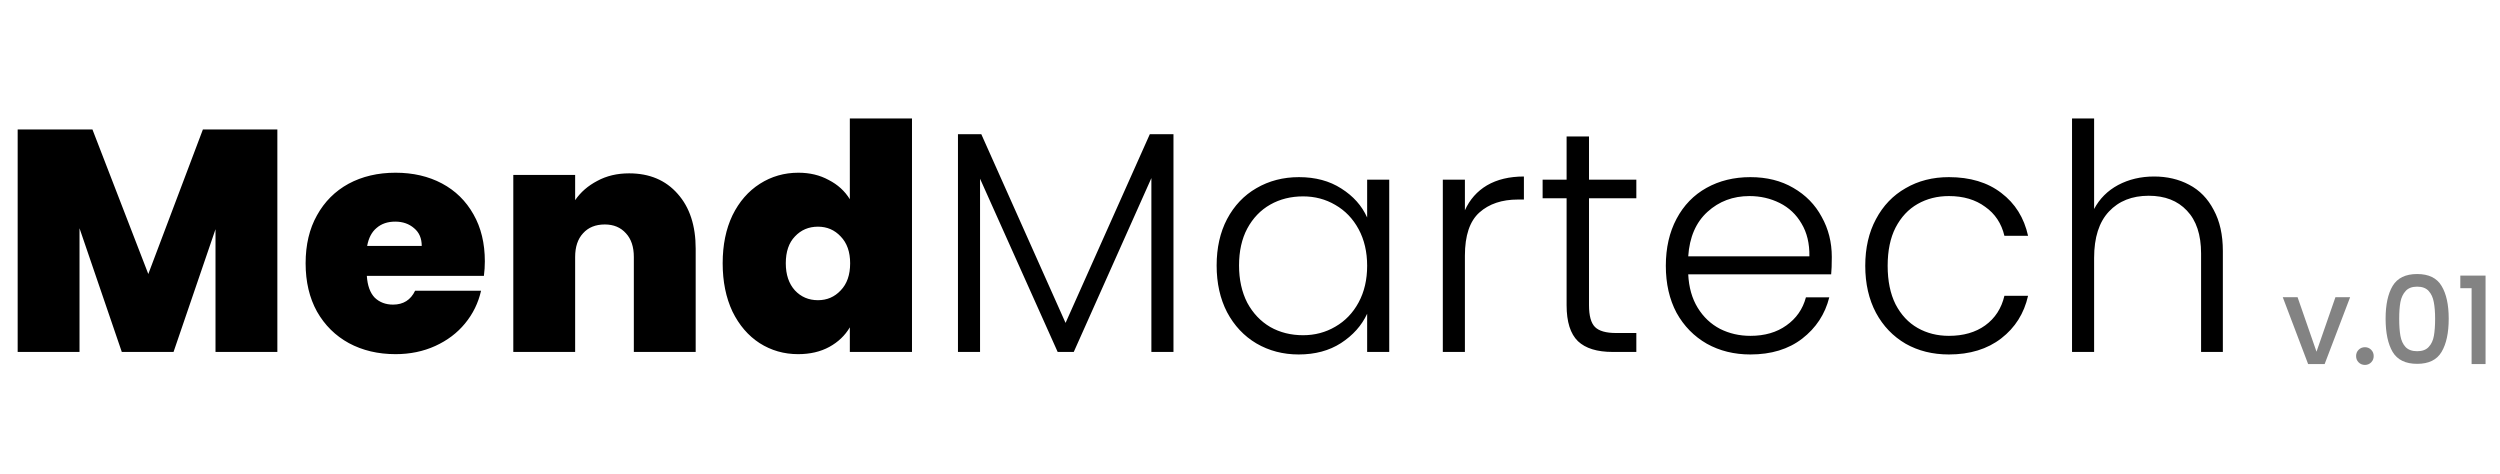
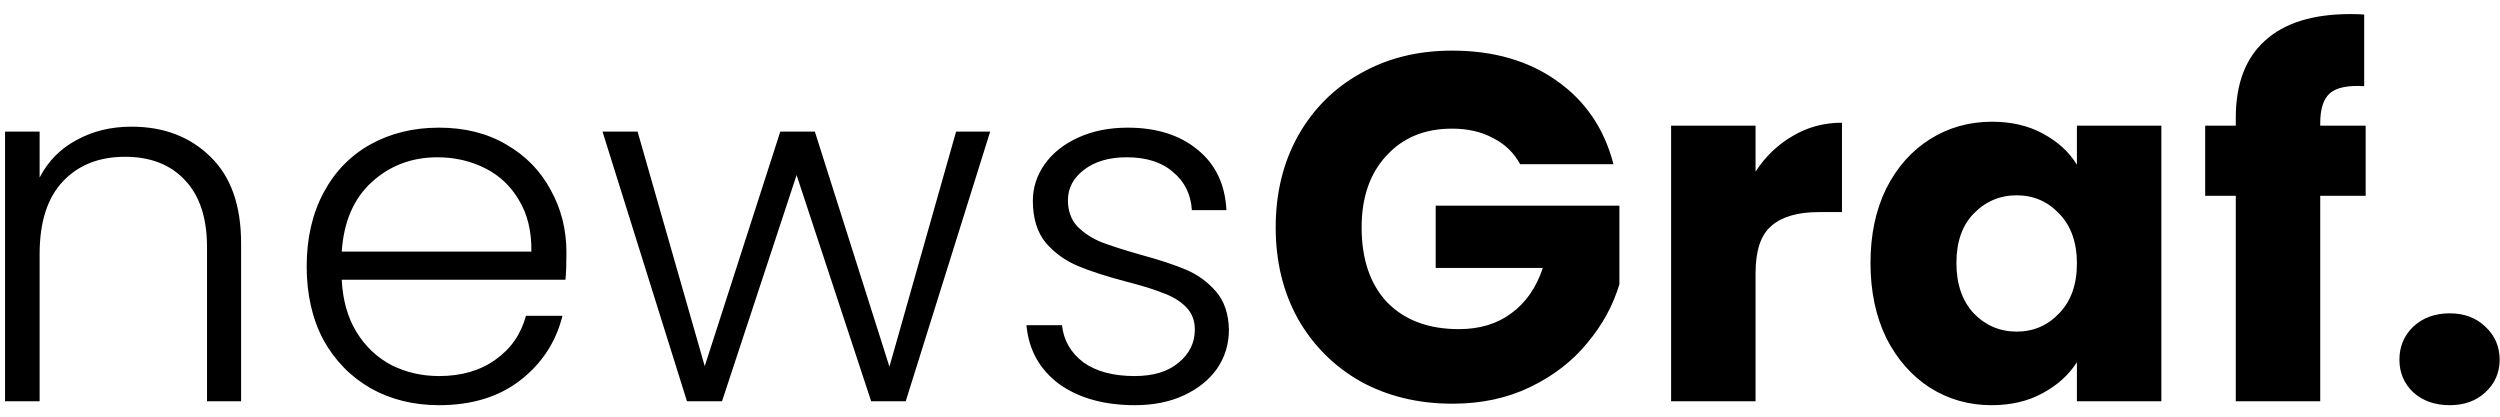
- <svg xmlns="http://www.w3.org/2000/svg" width="206" height="39" viewBox="0 0 206 39" fill="none">
-   <path d="M22.854 10.67V29H17.758V18.886L14.3 29H10.036L6.552 18.808V29H1.456V10.67H7.618L12.22 22.578L16.718 10.67H22.854ZM39.951 21.538C39.951 21.937 39.925 22.335 39.873 22.734H30.227C30.279 23.531 30.495 24.129 30.877 24.528C31.276 24.909 31.778 25.1 32.385 25.1C33.234 25.1 33.841 24.719 34.205 23.956H39.639C39.413 24.961 38.971 25.863 38.313 26.66C37.672 27.44 36.857 28.055 35.869 28.506C34.881 28.957 33.789 29.182 32.593 29.182C31.154 29.182 29.872 28.879 28.745 28.272C27.636 27.665 26.76 26.799 26.119 25.672C25.495 24.545 25.183 23.219 25.183 21.694C25.183 20.169 25.495 18.851 26.119 17.742C26.743 16.615 27.61 15.749 28.719 15.142C29.846 14.535 31.137 14.232 32.593 14.232C34.032 14.232 35.306 14.527 36.415 15.116C37.524 15.705 38.391 16.555 39.015 17.664C39.639 18.756 39.951 20.047 39.951 21.538ZM34.751 20.264C34.751 19.64 34.543 19.155 34.127 18.808C33.711 18.444 33.191 18.262 32.567 18.262C31.943 18.262 31.431 18.435 31.033 18.782C30.634 19.111 30.374 19.605 30.253 20.264H34.751ZM51.838 14.284C53.52 14.284 54.854 14.847 55.842 15.974C56.83 17.083 57.324 18.591 57.324 20.498V29H52.228V21.174C52.228 20.342 52.012 19.692 51.578 19.224C51.145 18.739 50.564 18.496 49.836 18.496C49.074 18.496 48.476 18.739 48.042 19.224C47.609 19.692 47.392 20.342 47.392 21.174V29H42.296V14.414H47.392V16.494C47.843 15.835 48.45 15.307 49.212 14.908C49.975 14.492 50.85 14.284 51.838 14.284ZM59.548 21.694C59.548 20.186 59.817 18.869 60.355 17.742C60.909 16.615 61.663 15.749 62.617 15.142C63.57 14.535 64.627 14.232 65.788 14.232C66.725 14.232 67.556 14.431 68.284 14.83C69.03 15.211 69.611 15.74 70.026 16.416V9.76H75.148V29H70.026V26.972C69.628 27.648 69.064 28.185 68.337 28.584C67.609 28.983 66.751 29.182 65.763 29.182C64.601 29.182 63.544 28.879 62.59 28.272C61.654 27.665 60.909 26.799 60.355 25.672C59.817 24.528 59.548 23.202 59.548 21.694ZM70.052 21.694C70.052 20.758 69.793 20.021 69.272 19.484C68.77 18.947 68.146 18.678 67.4 18.678C66.638 18.678 66.005 18.947 65.502 19.484C65 20.004 64.749 20.741 64.749 21.694C64.749 22.63 65 23.375 65.502 23.93C66.005 24.467 66.638 24.736 67.4 24.736C68.146 24.736 68.77 24.467 69.272 23.93C69.793 23.393 70.052 22.647 70.052 21.694ZM96.694 11.06V29H94.874V14.674L88.478 29H87.152L80.756 14.726V29H78.936V11.06H80.86L87.802 26.608L94.744 11.06H96.694ZM100.251 21.876C100.251 20.42 100.537 19.146 101.109 18.054C101.698 16.945 102.504 16.095 103.527 15.506C104.567 14.899 105.737 14.596 107.037 14.596C108.389 14.596 109.55 14.908 110.521 15.532C111.509 16.156 112.22 16.953 112.653 17.924V14.804H114.473V29H112.653V25.854C112.202 26.825 111.483 27.631 110.495 28.272C109.524 28.896 108.363 29.208 107.011 29.208C105.728 29.208 104.567 28.905 103.527 28.298C102.504 27.691 101.698 26.833 101.109 25.724C100.537 24.615 100.251 23.332 100.251 21.876ZM112.653 21.902C112.653 20.758 112.419 19.753 111.951 18.886C111.483 18.019 110.842 17.352 110.027 16.884C109.23 16.416 108.346 16.182 107.375 16.182C106.37 16.182 105.468 16.407 104.671 16.858C103.874 17.309 103.241 17.967 102.773 18.834C102.322 19.683 102.097 20.697 102.097 21.876C102.097 23.037 102.322 24.06 102.773 24.944C103.241 25.811 103.874 26.478 104.671 26.946C105.468 27.397 106.37 27.622 107.375 27.622C108.346 27.622 109.23 27.388 110.027 26.92C110.842 26.452 111.483 25.785 111.951 24.918C112.419 24.051 112.653 23.046 112.653 21.902ZM120.708 17.326C121.107 16.442 121.713 15.757 122.528 15.272C123.36 14.787 124.374 14.544 125.57 14.544V16.442H125.076C123.759 16.442 122.701 16.797 121.904 17.508C121.107 18.219 120.708 19.406 120.708 21.07V29H118.888V14.804H120.708V17.326ZM130.934 16.338V25.152C130.934 26.019 131.099 26.617 131.428 26.946C131.757 27.275 132.338 27.44 133.17 27.44H134.834V29H132.884C131.601 29 130.648 28.705 130.024 28.116C129.4 27.509 129.088 26.521 129.088 25.152V16.338H127.112V14.804H129.088V11.242H130.934V14.804H134.834V16.338H130.934ZM150.94 21.174C150.94 21.798 150.922 22.275 150.888 22.604H139.11C139.162 23.679 139.422 24.597 139.89 25.36C140.358 26.123 140.973 26.703 141.736 27.102C142.498 27.483 143.33 27.674 144.232 27.674C145.41 27.674 146.398 27.388 147.196 26.816C148.01 26.244 148.548 25.473 148.808 24.502H150.732C150.385 25.889 149.64 27.024 148.496 27.908C147.369 28.775 145.948 29.208 144.232 29.208C142.897 29.208 141.701 28.913 140.644 28.324C139.586 27.717 138.754 26.868 138.148 25.776C137.558 24.667 137.264 23.375 137.264 21.902C137.264 20.429 137.558 19.137 138.148 18.028C138.737 16.919 139.56 16.069 140.618 15.48C141.675 14.891 142.88 14.596 144.232 14.596C145.584 14.596 146.762 14.891 147.768 15.48C148.79 16.069 149.57 16.867 150.108 17.872C150.662 18.86 150.94 19.961 150.94 21.174ZM149.094 21.122C149.111 20.065 148.894 19.163 148.444 18.418C148.01 17.673 147.412 17.109 146.65 16.728C145.887 16.347 145.055 16.156 144.154 16.156C142.802 16.156 141.649 16.589 140.696 17.456C139.742 18.323 139.214 19.545 139.11 21.122H149.094ZM153.697 21.902C153.697 20.429 153.992 19.146 154.581 18.054C155.171 16.945 155.985 16.095 157.025 15.506C158.065 14.899 159.253 14.596 160.587 14.596C162.338 14.596 163.777 15.029 164.903 15.896C166.047 16.763 166.784 17.941 167.113 19.432H165.163C164.921 18.409 164.392 17.612 163.577 17.04C162.78 16.451 161.783 16.156 160.587 16.156C159.634 16.156 158.776 16.373 158.013 16.806C157.251 17.239 156.644 17.889 156.193 18.756C155.76 19.605 155.543 20.654 155.543 21.902C155.543 23.15 155.76 24.207 156.193 25.074C156.644 25.941 157.251 26.591 158.013 27.024C158.776 27.457 159.634 27.674 160.587 27.674C161.783 27.674 162.78 27.388 163.577 26.816C164.392 26.227 164.921 25.412 165.163 24.372H167.113C166.784 25.828 166.047 26.998 164.903 27.882C163.759 28.766 162.321 29.208 160.587 29.208C159.253 29.208 158.065 28.913 157.025 28.324C155.985 27.717 155.171 26.868 154.581 25.776C153.992 24.667 153.697 23.375 153.697 21.902ZM177.495 14.544C178.569 14.544 179.531 14.769 180.381 15.22C181.247 15.671 181.923 16.364 182.409 17.3C182.911 18.219 183.163 19.345 183.163 20.68V29H181.369V20.888C181.369 19.345 180.979 18.167 180.199 17.352C179.436 16.537 178.387 16.13 177.053 16.13C175.683 16.13 174.591 16.563 173.777 17.43C172.962 18.297 172.555 19.571 172.555 21.252V29H170.735V9.76H172.555V17.222C173.005 16.373 173.664 15.714 174.531 15.246C175.415 14.778 176.403 14.544 177.495 14.544Z" fill="black" />
-   <path d="M190.88 28.98L192.44 24.49H193.65L191.55 30H190.19L188.1 24.49H189.32L190.88 28.98ZM194.872 30.07C194.665 30.07 194.492 30 194.352 29.86C194.212 29.72 194.142 29.547 194.142 29.34C194.142 29.133 194.212 28.96 194.352 28.82C194.492 28.68 194.665 28.61 194.872 28.61C195.072 28.61 195.242 28.68 195.382 28.82C195.522 28.96 195.592 29.133 195.592 29.34C195.592 29.547 195.522 29.72 195.382 29.86C195.242 30 195.072 30.07 194.872 30.07ZM196.574 26.26C196.574 25.107 196.767 24.207 197.154 23.56C197.547 22.907 198.22 22.58 199.174 22.58C200.127 22.58 200.797 22.907 201.184 23.56C201.577 24.207 201.774 25.107 201.774 26.26C201.774 27.427 201.577 28.34 201.184 29C200.797 29.653 200.127 29.98 199.174 29.98C198.22 29.98 197.547 29.653 197.154 29C196.767 28.34 196.574 27.427 196.574 26.26ZM200.654 26.26C200.654 25.72 200.617 25.263 200.544 24.89C200.477 24.517 200.337 24.213 200.124 23.98C199.91 23.74 199.594 23.62 199.174 23.62C198.754 23.62 198.437 23.74 198.224 23.98C198.01 24.213 197.867 24.517 197.794 24.89C197.727 25.263 197.694 25.72 197.694 26.26C197.694 26.82 197.727 27.29 197.794 27.67C197.86 28.05 198 28.357 198.214 28.59C198.434 28.823 198.754 28.94 199.174 28.94C199.594 28.94 199.91 28.823 200.124 28.59C200.344 28.357 200.487 28.05 200.554 27.67C200.62 27.29 200.654 26.82 200.654 26.26ZM202.73 23.75V22.71H204.81V30H203.66V23.75H202.73Z" fill="#838383" />
+ <svg xmlns="http://www.w3.org/2000/svg" width="162" height="27" viewBox="0 0 162 27" fill="none">
+   <path d="M8.519 8.208C10.61 8.208 12.316 8.859 13.639 10.16C14.961 11.44 15.623 13.307 15.623 15.76V26H13.415V16.016C13.415 14.117 12.935 12.667 11.975 11.664C11.036 10.661 9.746 10.16 8.103 10.16C6.418 10.16 5.074 10.693 4.071 11.76C3.068 12.827 2.567 14.395 2.567 16.464V26H0.327V8.528H2.567V11.504C3.122 10.437 3.922 9.627 4.967 9.072C6.012 8.496 7.196 8.208 8.519 8.208ZM36.705 16.368C36.705 17.136 36.684 17.723 36.641 18.128H22.145C22.209 19.451 22.529 20.581 23.105 21.52C23.681 22.459 24.438 23.173 25.377 23.664C26.316 24.133 27.34 24.368 28.449 24.368C29.899 24.368 31.116 24.016 32.097 23.312C33.099 22.608 33.761 21.659 34.081 20.464H36.449C36.022 22.171 35.105 23.568 33.697 24.656C32.31 25.723 30.561 26.256 28.449 26.256C26.806 26.256 25.334 25.893 24.033 25.168C22.732 24.421 21.707 23.376 20.961 22.032C20.235 20.667 19.873 19.077 19.873 17.264C19.873 15.451 20.235 13.861 20.961 12.496C21.686 11.131 22.7 10.085 24.001 9.36C25.302 8.635 26.785 8.272 28.449 8.272C30.113 8.272 31.564 8.635 32.801 9.36C34.059 10.085 35.02 11.067 35.681 12.304C36.364 13.52 36.705 14.875 36.705 16.368ZM34.433 16.304C34.454 15.003 34.188 13.893 33.633 12.976C33.099 12.059 32.364 11.365 31.425 10.896C30.486 10.427 29.462 10.192 28.353 10.192C26.689 10.192 25.27 10.725 24.097 11.792C22.924 12.859 22.273 14.363 22.145 16.304H34.433ZM64.163 8.528L58.691 26H56.451L51.619 11.344L46.787 26H44.515L39.043 8.528H41.315L45.667 23.728L50.563 8.528H52.803L57.635 23.76L61.955 8.528H64.163ZM73.553 26.256C71.547 26.256 69.905 25.797 68.625 24.88C67.366 23.941 66.662 22.672 66.513 21.072H68.817C68.924 22.053 69.382 22.853 70.193 23.472C71.025 24.069 72.134 24.368 73.521 24.368C74.737 24.368 75.686 24.08 76.369 23.504C77.073 22.928 77.425 22.213 77.425 21.36C77.425 20.763 77.233 20.272 76.849 19.888C76.465 19.504 75.974 19.205 75.377 18.992C74.801 18.757 74.011 18.512 73.009 18.256C71.707 17.915 70.651 17.573 69.841 17.232C69.03 16.891 68.337 16.389 67.761 15.728C67.206 15.045 66.929 14.139 66.929 13.008C66.929 12.155 67.185 11.365 67.697 10.64C68.209 9.915 68.934 9.339 69.873 8.912C70.811 8.485 71.878 8.272 73.073 8.272C74.95 8.272 76.465 8.752 77.617 9.712C78.769 10.651 79.388 11.952 79.473 13.616H77.233C77.169 12.592 76.763 11.771 76.017 11.152C75.291 10.512 74.289 10.192 73.009 10.192C71.878 10.192 70.961 10.459 70.257 10.992C69.553 11.525 69.201 12.187 69.201 12.976C69.201 13.659 69.403 14.224 69.809 14.672C70.236 15.099 70.758 15.44 71.377 15.696C71.996 15.931 72.828 16.197 73.873 16.496C75.132 16.837 76.134 17.168 76.881 17.488C77.627 17.808 78.267 18.277 78.801 18.896C79.334 19.515 79.612 20.336 79.633 21.36C79.633 22.299 79.377 23.141 78.865 23.888C78.353 24.613 77.638 25.189 76.721 25.616C75.803 26.043 74.748 26.256 73.553 26.256ZM98.505 10.64C98.1 9.893 97.513 9.328 96.745 8.944C95.999 8.539 95.113 8.336 94.089 8.336C92.319 8.336 90.9 8.923 89.833 10.096C88.767 11.248 88.233 12.795 88.233 14.736C88.233 16.805 88.788 18.427 89.897 19.6C91.028 20.752 92.575 21.328 94.537 21.328C95.881 21.328 97.012 20.987 97.929 20.304C98.868 19.621 99.551 18.64 99.977 17.36H93.033V13.328H104.937V18.416C104.532 19.781 103.839 21.051 102.857 22.224C101.897 23.397 100.671 24.347 99.177 25.072C97.684 25.797 95.999 26.16 94.121 26.16C91.903 26.16 89.919 25.68 88.169 24.72C86.441 23.739 85.087 22.384 84.105 20.656C83.145 18.928 82.665 16.955 82.665 14.736C82.665 12.517 83.145 10.544 84.105 8.816C85.087 7.067 86.441 5.712 88.169 4.752C89.897 3.771 91.871 3.28 94.089 3.28C96.777 3.28 99.039 3.931 100.873 5.232C102.729 6.533 103.956 8.336 104.553 10.64H98.505ZM113.76 11.12C114.4 10.139 115.2 9.371 116.16 8.816C117.12 8.24 118.187 7.952 119.36 7.952V13.744H117.856C116.491 13.744 115.467 14.043 114.784 14.64C114.102 15.216 113.76 16.24 113.76 17.712V26H108.288V8.144H113.76V11.12ZM121.208 17.04C121.208 15.205 121.549 13.595 122.232 12.208C122.936 10.821 123.885 9.755 125.08 9.008C126.275 8.261 127.608 7.888 129.08 7.888C130.339 7.888 131.437 8.144 132.376 8.656C133.336 9.168 134.072 9.84 134.584 10.672V8.144H140.056V26H134.584V23.472C134.051 24.304 133.304 24.976 132.344 25.488C131.405 26 130.307 26.256 129.048 26.256C127.597 26.256 126.275 25.883 125.08 25.136C123.885 24.368 122.936 23.291 122.232 21.904C121.549 20.496 121.208 18.875 121.208 17.04ZM134.584 17.072C134.584 15.707 134.2 14.629 133.432 13.84C132.685 13.051 131.768 12.656 130.68 12.656C129.592 12.656 128.664 13.051 127.896 13.84C127.149 14.608 126.776 15.675 126.776 17.04C126.776 18.405 127.149 19.493 127.896 20.304C128.664 21.093 129.592 21.488 130.68 21.488C131.768 21.488 132.685 21.093 133.432 20.304C134.2 19.515 134.584 18.437 134.584 17.072ZM153.295 12.688H150.351V26H144.879V12.688H142.895V8.144H144.879V7.632C144.879 5.435 145.508 3.771 146.767 2.64C148.025 1.488 149.871 0.912 152.303 0.912C152.708 0.912 153.007 0.923 153.199 0.944V5.584C152.153 5.52 151.417 5.669 150.991 6.032C150.564 6.395 150.351 7.045 150.351 7.984V8.144H153.295V12.688ZM158.746 26.256C157.786 26.256 156.997 25.979 156.378 25.424C155.781 24.848 155.482 24.144 155.482 23.312C155.482 22.459 155.781 21.744 156.378 21.168C156.997 20.592 157.786 20.304 158.746 20.304C159.685 20.304 160.453 20.592 161.05 21.168C161.669 21.744 161.978 22.459 161.978 23.312C161.978 24.144 161.669 24.848 161.05 25.424C160.453 25.979 159.685 26.256 158.746 26.256Z" fill="black" />
</svg>
